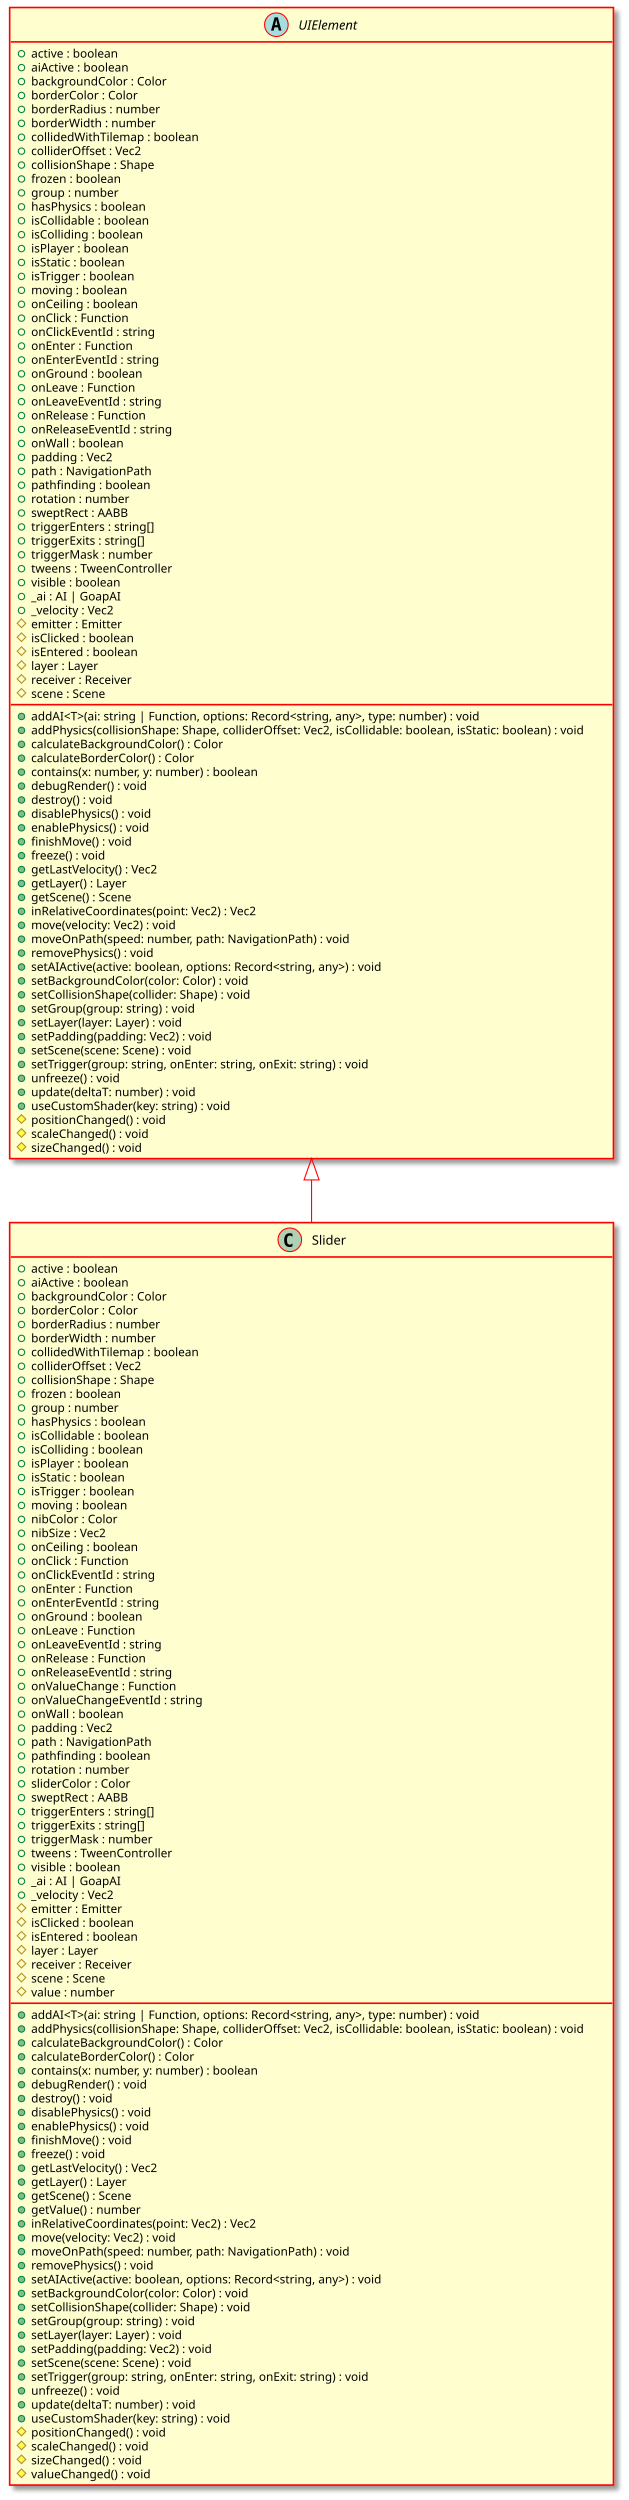
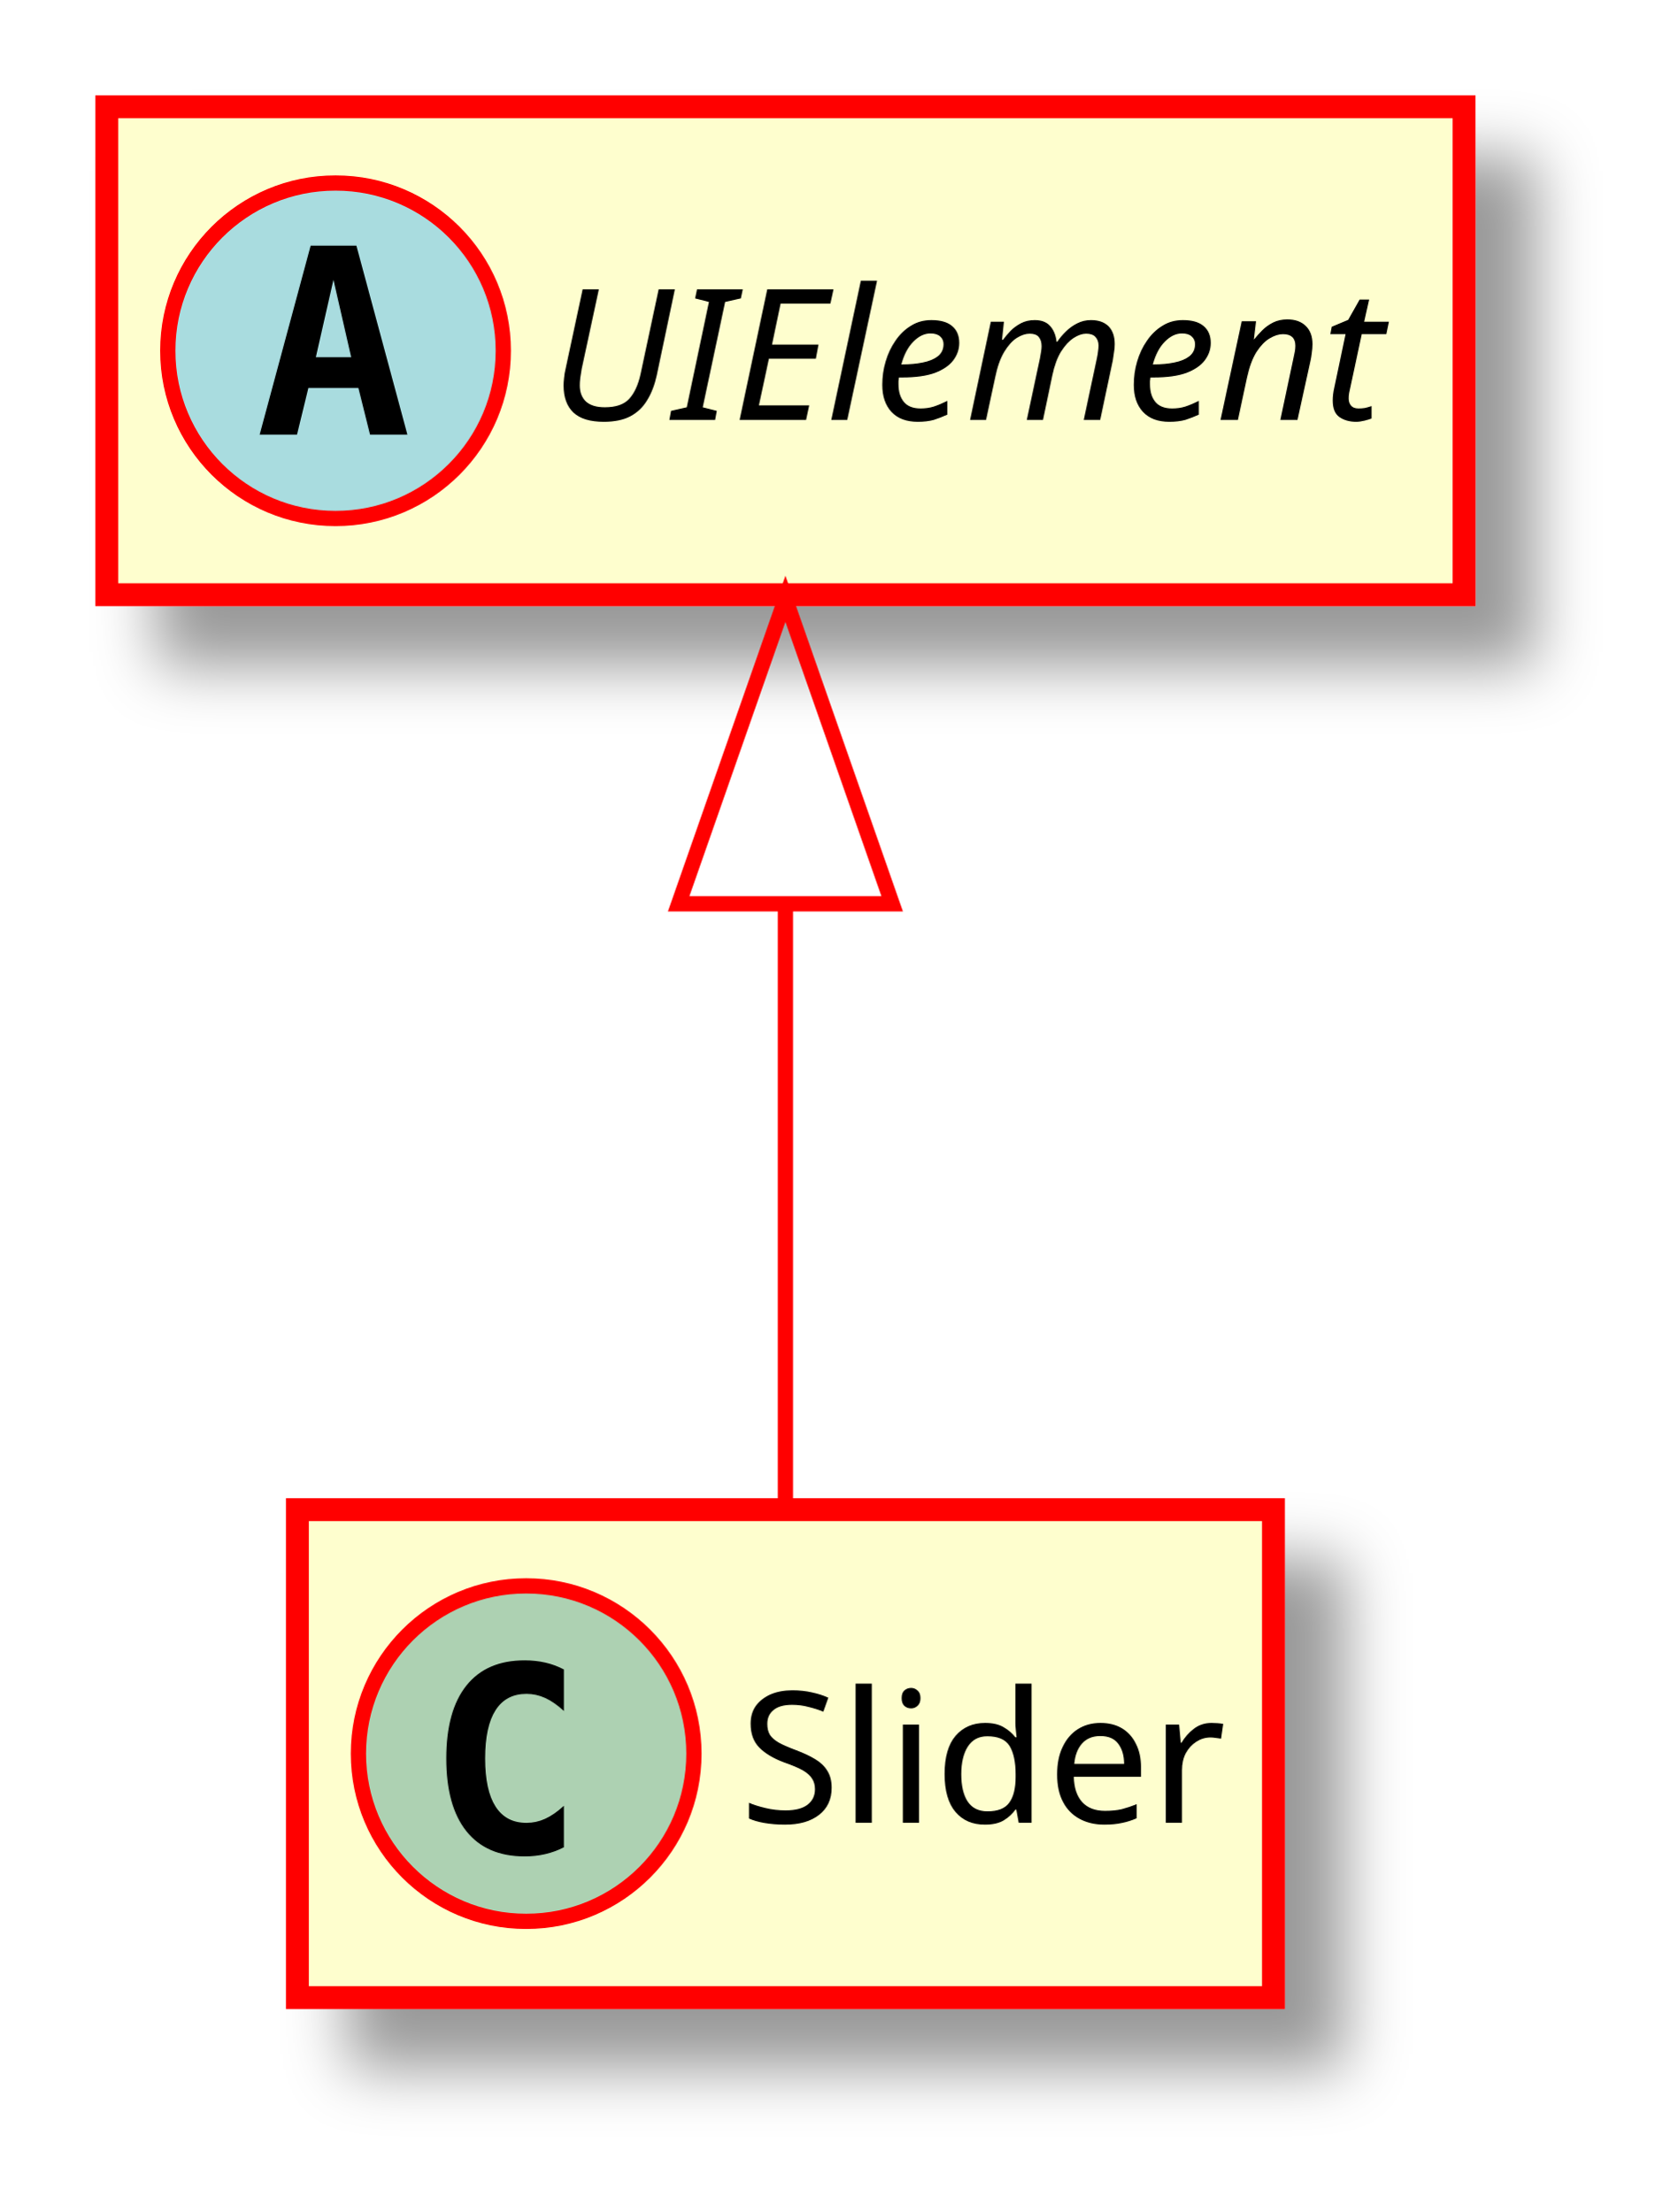
- <svg xmlns="http://www.w3.org/2000/svg" contentScriptType="application/ecmascript" contentStyleType="text/css" height="2327px" preserveAspectRatio="none" style="width:585px;height:2327px;background:#00000000;" version="1.1" viewBox="0 0 585 2327" width="585px" zoomAndPan="magnify">
+ <svg xmlns="http://www.w3.org/2000/svg" contentScriptType="application/ecmascript" contentStyleType="text/css" height="145px" preserveAspectRatio="none" style="width:110px;height:145px;background:#00000000;" version="1.1" viewBox="0 0 110 145" width="110px" zoomAndPan="magnify">
  <defs>
-     <filter height="300%" id="f1vwjen15w10j8" width="300%" x="-1" y="-1">
+     <filter height="300%" id="fuvi45j1xxewb" width="300%" x="-1" y="-1">
      <feGaussianBlur result="blurOut" stdDeviation="2.0" />
      <feColorMatrix in="blurOut" result="blurOut2" type="matrix" values="0 0 0 0 0 0 0 0 0 0 0 0 0 0 0 0 0 0 .4 0" />
      <feOffset dx="4.0" dy="4.0" in="blurOut2" result="blurOut3" />
      <feBlend in="SourceGraphic" in2="blurOut3" mode="normal" />
    </filter>
  </defs>
  <g>
-     <rect codeLine="6" fill="#FEFECE" filter="url(#f1vwjen15w10j8)" height="1175.092" id="Slider" style="stroke:#FF0000;stroke-width:1.5;" width="562" x="9" y="1138" />
-     <ellipse cx="269.75" cy="1154" fill="#ADD1B2" rx="11" ry="11" style="stroke:#FF0000;stroke-width:1.0;" />
-     <path d="M272.223,1160.143 Q271.642,1160.442 271.003,1160.591 Q270.364,1160.741 269.658,1160.741 Q267.151,1160.741 265.832,1159.089 Q264.512,1157.437 264.512,1154.316 Q264.512,1151.187 265.832,1149.535 Q267.151,1147.883 269.658,1147.883 Q270.364,1147.883 271.011,1148.032 Q271.659,1148.182 272.223,1148.48 L272.223,1151.203 Q271.592,1150.622 270.999,1150.352 Q270.405,1150.082 269.774,1150.082 Q268.43,1150.082 267.745,1151.149 Q267.06,1152.216 267.06,1154.316 Q267.06,1156.408 267.745,1157.474 Q268.43,1158.541 269.774,1158.541 Q270.405,1158.541 270.999,1158.271 Q271.592,1158.002 272.223,1157.42 Z " fill="#000000" />
-     <text fill="#000000" font-family="sans-serif" font-size="12" lengthAdjust="spacing" textLength="32" x="290.25" y="1158.535">Slider</text>
-     <line style="stroke:#FF0000;stroke-width:1.5;" x1="10" x2="570" y1="1170" y2="1170" />
-     <ellipse cx="20" cy="1181" rx="3" ry="3" style="stroke:#038048;stroke-width:1.0;fill:none;" />
-     <text fill="#000000" font-family="sans-serif" font-size="11" lengthAdjust="spacing" textLength="83" x="29" y="1184.635">active : boolean</text>
-     <ellipse cx="20" cy="1193.955" rx="3" ry="3" style="stroke:#038048;stroke-width:1.0;fill:none;" />
-     <text fill="#000000" font-family="sans-serif" font-size="11" lengthAdjust="spacing" textLength="94" x="29" y="1197.59">aiActive : boolean</text>
-     <ellipse cx="20" cy="1206.91" rx="3" ry="3" style="stroke:#038048;stroke-width:1.0;fill:none;" />
-     <text fill="#000000" font-family="sans-serif" font-size="11" lengthAdjust="spacing" textLength="134" x="29" y="1210.545">backgroundColor : Color</text>
-     <ellipse cx="20" cy="1219.865" rx="3" ry="3" style="stroke:#038048;stroke-width:1.0;fill:none;" />
-     <text fill="#000000" font-family="sans-serif" font-size="11" lengthAdjust="spacing" textLength="106" x="29" y="1223.5">borderColor : Color</text>
-     <ellipse cx="20" cy="1232.82" rx="3" ry="3" style="stroke:#038048;stroke-width:1.0;fill:none;" />
-     <text fill="#000000" font-family="sans-serif" font-size="11" lengthAdjust="spacing" textLength="124" x="29" y="1236.455">borderRadius : number</text>
-     <ellipse cx="20" cy="1245.775" rx="3" ry="3" style="stroke:#038048;stroke-width:1.0;fill:none;" />
-     <text fill="#000000" font-family="sans-serif" font-size="11" lengthAdjust="spacing" textLength="118" x="29" y="1249.41">borderWidth : number</text>
-     <ellipse cx="20" cy="1258.73" rx="3" ry="3" style="stroke:#038048;stroke-width:1.0;fill:none;" />
-     <text fill="#000000" font-family="sans-serif" font-size="11" lengthAdjust="spacing" textLength="159" x="29" y="1262.365">collidedWithTilemap : boolean</text>
-     <ellipse cx="20" cy="1271.686" rx="3" ry="3" style="stroke:#038048;stroke-width:1.0;fill:none;" />
-     <text fill="#000000" font-family="sans-serif" font-size="11" lengthAdjust="spacing" textLength="108" x="29" y="1275.32">colliderOffset : Vec2</text>
-     <ellipse cx="20" cy="1284.641" rx="3" ry="3" style="stroke:#038048;stroke-width:1.0;fill:none;" />
-     <text fill="#000000" font-family="sans-serif" font-size="11" lengthAdjust="spacing" textLength="118" x="29" y="1288.275">collisionShape : Shape</text>
-     <ellipse cx="20" cy="1297.596" rx="3" ry="3" style="stroke:#038048;stroke-width:1.0;fill:none;" />
-     <text fill="#000000" font-family="sans-serif" font-size="11" lengthAdjust="spacing" textLength="87" x="29" y="1301.23">frozen : boolean</text>
-     <ellipse cx="20" cy="1310.551" rx="3" ry="3" style="stroke:#038048;stroke-width:1.0;fill:none;" />
-     <text fill="#000000" font-family="sans-serif" font-size="11" lengthAdjust="spacing" textLength="84" x="29" y="1314.186">group : number</text>
-     <ellipse cx="20" cy="1323.506" rx="3" ry="3" style="stroke:#038048;stroke-width:1.0;fill:none;" />
-     <text fill="#000000" font-family="sans-serif" font-size="11" lengthAdjust="spacing" textLength="111" x="29" y="1327.141">hasPhysics : boolean</text>
-     <ellipse cx="20" cy="1336.461" rx="3" ry="3" style="stroke:#038048;stroke-width:1.0;fill:none;" />
-     <text fill="#000000" font-family="sans-serif" font-size="11" lengthAdjust="spacing" textLength="114" x="29" y="1340.096">isCollidable : boolean</text>
-     <ellipse cx="20" cy="1349.416" rx="3" ry="3" style="stroke:#038048;stroke-width:1.0;fill:none;" />
-     <text fill="#000000" font-family="sans-serif" font-size="11" lengthAdjust="spacing" textLength="109" x="29" y="1353.051">isColliding : boolean</text>
-     <ellipse cx="20" cy="1362.371" rx="3" ry="3" style="stroke:#038048;stroke-width:1.0;fill:none;" />
-     <text fill="#000000" font-family="sans-serif" font-size="11" lengthAdjust="spacing" textLength="93" x="29" y="1366.006">isPlayer : boolean</text>
-     <ellipse cx="20" cy="1375.326" rx="3" ry="3" style="stroke:#038048;stroke-width:1.0;fill:none;" />
-     <text fill="#000000" font-family="sans-serif" font-size="11" lengthAdjust="spacing" textLength="90" x="29" y="1378.961">isStatic : boolean</text>
-     <ellipse cx="20" cy="1388.281" rx="3" ry="3" style="stroke:#038048;stroke-width:1.0;fill:none;" />
-     <text fill="#000000" font-family="sans-serif" font-size="11" lengthAdjust="spacing" textLength="101" x="29" y="1391.916">isTrigger : boolean</text>
-     <ellipse cx="20" cy="1401.236" rx="3" ry="3" style="stroke:#038048;stroke-width:1.0;fill:none;" />
-     <text fill="#000000" font-family="sans-serif" font-size="11" lengthAdjust="spacing" textLength="92" x="29" y="1404.871">moving : boolean</text>
-     <ellipse cx="20" cy="1414.191" rx="3" ry="3" style="stroke:#038048;stroke-width:1.0;fill:none;" />
-     <text fill="#000000" font-family="sans-serif" font-size="11" lengthAdjust="spacing" textLength="86" x="29" y="1417.826">nibColor : Color</text>
-     <ellipse cx="20" cy="1427.147" rx="3" ry="3" style="stroke:#038048;stroke-width:1.0;fill:none;" />
-     <text fill="#000000" font-family="sans-serif" font-size="11" lengthAdjust="spacing" textLength="73" x="29" y="1430.781">nibSize : Vec2</text>
-     <ellipse cx="20" cy="1440.102" rx="3" ry="3" style="stroke:#038048;stroke-width:1.0;fill:none;" />
-     <text fill="#000000" font-family="sans-serif" font-size="11" lengthAdjust="spacing" textLength="103" x="29" y="1443.736">onCeiling : boolean</text>
-     <ellipse cx="20" cy="1453.057" rx="3" ry="3" style="stroke:#038048;stroke-width:1.0;fill:none;" />
-     <text fill="#000000" font-family="sans-serif" font-size="11" lengthAdjust="spacing" textLength="96" x="29" y="1456.691">onClick : Function</text>
-     <ellipse cx="20" cy="1466.012" rx="3" ry="3" style="stroke:#038048;stroke-width:1.0;fill:none;" />
-     <text fill="#000000" font-family="sans-serif" font-size="11" lengthAdjust="spacing" textLength="120" x="29" y="1469.647">onClickEventId : string</text>
-     <ellipse cx="20" cy="1478.967" rx="3" ry="3" style="stroke:#038048;stroke-width:1.0;fill:none;" />
-     <text fill="#000000" font-family="sans-serif" font-size="11" lengthAdjust="spacing" textLength="98" x="29" y="1482.602">onEnter : Function</text>
-     <ellipse cx="20" cy="1491.922" rx="3" ry="3" style="stroke:#038048;stroke-width:1.0;fill:none;" />
-     <text fill="#000000" font-family="sans-serif" font-size="11" lengthAdjust="spacing" textLength="122" x="29" y="1495.557">onEnterEventId : string</text>
-     <ellipse cx="20" cy="1504.877" rx="3" ry="3" style="stroke:#038048;stroke-width:1.0;fill:none;" />
-     <text fill="#000000" font-family="sans-serif" font-size="11" lengthAdjust="spacing" textLength="107" x="29" y="1508.512">onGround : boolean</text>
-     <ellipse cx="20" cy="1517.832" rx="3" ry="3" style="stroke:#038048;stroke-width:1.0;fill:none;" />
-     <text fill="#000000" font-family="sans-serif" font-size="11" lengthAdjust="spacing" textLength="100" x="29" y="1521.467">onLeave : Function</text>
-     <ellipse cx="20" cy="1530.787" rx="3" ry="3" style="stroke:#038048;stroke-width:1.0;fill:none;" />
-     <text fill="#000000" font-family="sans-serif" font-size="11" lengthAdjust="spacing" textLength="124" x="29" y="1534.422">onLeaveEventId : string</text>
-     <ellipse cx="20" cy="1543.742" rx="3" ry="3" style="stroke:#038048;stroke-width:1.0;fill:none;" />
-     <text fill="#000000" font-family="sans-serif" font-size="11" lengthAdjust="spacing" textLength="110" x="29" y="1547.377">onRelease : Function</text>
-     <ellipse cx="20" cy="1556.697" rx="3" ry="3" style="stroke:#038048;stroke-width:1.0;fill:none;" />
-     <text fill="#000000" font-family="sans-serif" font-size="11" lengthAdjust="spacing" textLength="134" x="29" y="1560.332">onReleaseEventId : string</text>
-     <ellipse cx="20" cy="1569.652" rx="3" ry="3" style="stroke:#038048;stroke-width:1.0;fill:none;" />
-     <text fill="#000000" font-family="sans-serif" font-size="11" lengthAdjust="spacing" textLength="140" x="29" y="1573.287">onValueChange : Function</text>
-     <ellipse cx="20" cy="1582.607" rx="3" ry="3" style="stroke:#038048;stroke-width:1.0;fill:none;" />
-     <text fill="#000000" font-family="sans-serif" font-size="11" lengthAdjust="spacing" textLength="164" x="29" y="1586.242">onValueChangeEventId : string</text>
-     <ellipse cx="20" cy="1595.562" rx="3" ry="3" style="stroke:#038048;stroke-width:1.0;fill:none;" />
-     <text fill="#000000" font-family="sans-serif" font-size="11" lengthAdjust="spacing" textLength="87" x="29" y="1599.197">onWall : boolean</text>
-     <ellipse cx="20" cy="1608.518" rx="3" ry="3" style="stroke:#038048;stroke-width:1.0;fill:none;" />
-     <text fill="#000000" font-family="sans-serif" font-size="11" lengthAdjust="spacing" textLength="79" x="29" y="1612.152">padding : Vec2</text>
-     <ellipse cx="20" cy="1621.473" rx="3" ry="3" style="stroke:#038048;stroke-width:1.0;fill:none;" />
-     <text fill="#000000" font-family="sans-serif" font-size="11" lengthAdjust="spacing" textLength="113" x="29" y="1625.107">path : NavigationPath</text>
-     <ellipse cx="20" cy="1634.428" rx="3" ry="3" style="stroke:#038048;stroke-width:1.0;fill:none;" />
-     <text fill="#000000" font-family="sans-serif" font-size="11" lengthAdjust="spacing" textLength="114" x="29" y="1638.062">pathfinding : boolean</text>
-     <ellipse cx="20" cy="1647.383" rx="3" ry="3" style="stroke:#038048;stroke-width:1.0;fill:none;" />
-     <text fill="#000000" font-family="sans-serif" font-size="11" lengthAdjust="spacing" textLength="94" x="29" y="1651.018">rotation : number</text>
-     <ellipse cx="20" cy="1660.338" rx="3" ry="3" style="stroke:#038048;stroke-width:1.0;fill:none;" />
-     <text fill="#000000" font-family="sans-serif" font-size="11" lengthAdjust="spacing" textLength="99" x="29" y="1663.973">sliderColor : Color</text>
-     <ellipse cx="20" cy="1673.293" rx="3" ry="3" style="stroke:#038048;stroke-width:1.0;fill:none;" />
-     <text fill="#000000" font-family="sans-serif" font-size="11" lengthAdjust="spacing" textLength="91" x="29" y="1676.928">sweptRect : AABB</text>
-     <ellipse cx="20" cy="1686.248" rx="3" ry="3" style="stroke:#038048;stroke-width:1.0;fill:none;" />
-     <text fill="#000000" font-family="sans-serif" font-size="11" lengthAdjust="spacing" textLength="120" x="29" y="1689.883">triggerEnters : string[]</text>
-     <ellipse cx="20" cy="1699.203" rx="3" ry="3" style="stroke:#038048;stroke-width:1.0;fill:none;" />
-     <text fill="#000000" font-family="sans-serif" font-size="11" lengthAdjust="spacing" textLength="112" x="29" y="1702.838">triggerExits : string[]</text>
-     <ellipse cx="20" cy="1712.158" rx="3" ry="3" style="stroke:#038048;stroke-width:1.0;fill:none;" />
-     <text fill="#000000" font-family="sans-serif" font-size="11" lengthAdjust="spacing" textLength="115" x="29" y="1715.793">triggerMask : number</text>
-     <ellipse cx="20" cy="1725.113" rx="3" ry="3" style="stroke:#038048;stroke-width:1.0;fill:none;" />
-     <text fill="#000000" font-family="sans-serif" font-size="11" lengthAdjust="spacing" textLength="135" x="29" y="1728.748">tweens : TweenController</text>
-     <ellipse cx="20" cy="1738.068" rx="3" ry="3" style="stroke:#038048;stroke-width:1.0;fill:none;" />
-     <text fill="#000000" font-family="sans-serif" font-size="11" lengthAdjust="spacing" textLength="86" x="29" y="1741.703">visible : boolean</text>
-     <ellipse cx="20" cy="1751.023" rx="3" ry="3" style="stroke:#038048;stroke-width:1.0;fill:none;" />
-     <text fill="#000000" font-family="sans-serif" font-size="11" lengthAdjust="spacing" textLength="84" x="29" y="1754.658">_ai : AI | GoapAI</text>
-     <ellipse cx="20" cy="1763.978" rx="3" ry="3" style="stroke:#038048;stroke-width:1.0;fill:none;" />
-     <text fill="#000000" font-family="sans-serif" font-size="11" lengthAdjust="spacing" textLength="82" x="29" y="1767.613">_velocity : Vec2</text>
-     <polygon fill="none" points="20,1771.934,24,1775.934,20,1779.934,16,1775.934" style="stroke:#B38D22;stroke-width:1.0;" />
-     <text fill="#000000" font-family="sans-serif" font-size="11" lengthAdjust="spacing" textLength="85" x="29" y="1780.568">emitter : Emitter</text>
-     <polygon fill="none" points="20,1784.889,24,1788.889,20,1792.889,16,1788.889" style="stroke:#B38D22;stroke-width:1.0;" />
-     <text fill="#000000" font-family="sans-serif" font-size="11" lengthAdjust="spacing" textLength="100" x="29" y="1793.523">isClicked : boolean</text>
-     <polygon fill="none" points="20,1797.844,24,1801.844,20,1805.844,16,1801.844" style="stroke:#B38D22;stroke-width:1.0;" />
-     <text fill="#000000" font-family="sans-serif" font-size="11" lengthAdjust="spacing" textLength="102" x="29" y="1806.478">isEntered : boolean</text>
-     <polygon fill="none" points="20,1810.799,24,1814.799,20,1818.799,16,1814.799" style="stroke:#B38D22;stroke-width:1.0;" />
-     <text fill="#000000" font-family="sans-serif" font-size="11" lengthAdjust="spacing" textLength="64" x="29" y="1819.434">layer : Layer</text>
-     <polygon fill="none" points="20,1823.754,24,1827.754,20,1831.754,16,1827.754" style="stroke:#B38D22;stroke-width:1.0;" />
-     <text fill="#000000" font-family="sans-serif" font-size="11" lengthAdjust="spacing" textLength="97" x="29" y="1832.389">receiver : Receiver</text>
-     <polygon fill="none" points="20,1836.709,24,1840.709,20,1844.709,16,1840.709" style="stroke:#B38D22;stroke-width:1.0;" />
-     <text fill="#000000" font-family="sans-serif" font-size="11" lengthAdjust="spacing" textLength="71" x="29" y="1845.344">scene : Scene</text>
-     <polygon fill="none" points="20,1849.664,24,1853.664,20,1857.664,16,1853.664" style="stroke:#B38D22;stroke-width:1.0;" />
-     <text fill="#000000" font-family="sans-serif" font-size="11" lengthAdjust="spacing" textLength="79" x="29" y="1858.299">value : number</text>
-     <line style="stroke:#FF0000;stroke-width:1.5;" x1="10" x2="570" y1="1864.619" y2="1864.619" />
-     <ellipse cx="20" cy="1875.619" fill="#84BE84" rx="3" ry="3" style="stroke:#038048;stroke-width:1.0;" />
-     <text fill="#000000" font-family="sans-serif" font-size="11" lengthAdjust="spacing" textLength="443" x="29" y="1879.254">addAI&lt;T&gt;(ai: string | Function, options: Record&lt;string, any&gt;, type: number) : void</text>
-     <ellipse cx="20" cy="1888.574" fill="#84BE84" rx="3" ry="3" style="stroke:#038048;stroke-width:1.0;" />
-     <text fill="#000000" font-family="sans-serif" font-size="11" lengthAdjust="spacing" textLength="536" x="29" y="1892.209">addPhysics(collisionShape: Shape, colliderOffset: Vec2, isCollidable: boolean, isStatic: boolean) : void</text>
-     <ellipse cx="20" cy="1901.529" fill="#84BE84" rx="3" ry="3" style="stroke:#038048;stroke-width:1.0;" />
-     <text fill="#000000" font-family="sans-serif" font-size="11" lengthAdjust="spacing" textLength="188" x="29" y="1905.164">calculateBackgroundColor() : Color</text>
-     <ellipse cx="20" cy="1914.484" fill="#84BE84" rx="3" ry="3" style="stroke:#038048;stroke-width:1.0;" />
-     <text fill="#000000" font-family="sans-serif" font-size="11" lengthAdjust="spacing" textLength="160" x="29" y="1918.119">calculateBorderColor() : Color</text>
-     <ellipse cx="20" cy="1927.439" fill="#84BE84" rx="3" ry="3" style="stroke:#038048;stroke-width:1.0;" />
-     <text fill="#000000" font-family="sans-serif" font-size="11" lengthAdjust="spacing" textLength="221" x="29" y="1931.074">contains(x: number, y: number) : boolean</text>
-     <ellipse cx="20" cy="1940.395" fill="#84BE84" rx="3" ry="3" style="stroke:#038048;stroke-width:1.0;" />
-     <text fill="#000000" font-family="sans-serif" font-size="11" lengthAdjust="spacing" textLength="112" x="29" y="1944.029">debugRender() : void</text>
-     <ellipse cx="20" cy="1953.35" fill="#84BE84" rx="3" ry="3" style="stroke:#038048;stroke-width:1.0;" />
-     <text fill="#000000" font-family="sans-serif" font-size="11" lengthAdjust="spacing" textLength="81" x="29" y="1956.984">destroy() : void</text>
-     <ellipse cx="20" cy="1966.305" fill="#84BE84" rx="3" ry="3" style="stroke:#038048;stroke-width:1.0;" />
-     <text fill="#000000" font-family="sans-serif" font-size="11" lengthAdjust="spacing" textLength="118" x="29" y="1969.939">disablePhysics() : void</text>
-     <ellipse cx="20" cy="1979.26" fill="#84BE84" rx="3" ry="3" style="stroke:#038048;stroke-width:1.0;" />
-     <text fill="#000000" font-family="sans-serif" font-size="11" lengthAdjust="spacing" textLength="115" x="29" y="1982.895">enablePhysics() : void</text>
-     <ellipse cx="20" cy="1992.215" fill="#84BE84" rx="3" ry="3" style="stroke:#038048;stroke-width:1.0;" />
-     <text fill="#000000" font-family="sans-serif" font-size="11" lengthAdjust="spacing" textLength="98" x="29" y="1995.85">finishMove() : void</text>
-     <ellipse cx="20" cy="2005.17" fill="#84BE84" rx="3" ry="3" style="stroke:#038048;stroke-width:1.0;" />
-     <text fill="#000000" font-family="sans-serif" font-size="11" lengthAdjust="spacing" textLength="73" x="29" y="2008.805">freeze() : void</text>
-     <ellipse cx="20" cy="2018.125" fill="#84BE84" rx="3" ry="3" style="stroke:#038048;stroke-width:1.0;" />
-     <text fill="#000000" font-family="sans-serif" font-size="11" lengthAdjust="spacing" textLength="124" x="29" y="2021.76">getLastVelocity() : Vec2</text>
-     <ellipse cx="20" cy="2031.08" fill="#84BE84" rx="3" ry="3" style="stroke:#038048;stroke-width:1.0;" />
-     <text fill="#000000" font-family="sans-serif" font-size="11" lengthAdjust="spacing" textLength="92" x="29" y="2034.715">getLayer() : Layer</text>
-     <ellipse cx="20" cy="2044.035" fill="#84BE84" rx="3" ry="3" style="stroke:#038048;stroke-width:1.0;" />
-     <text fill="#000000" font-family="sans-serif" font-size="11" lengthAdjust="spacing" textLength="96" x="29" y="2047.67">getScene() : Scene</text>
-     <ellipse cx="20" cy="2056.99" fill="#84BE84" rx="3" ry="3" style="stroke:#038048;stroke-width:1.0;" />
-     <text fill="#000000" font-family="sans-serif" font-size="11" lengthAdjust="spacing" textLength="105" x="29" y="2060.625">getValue() : number</text>
-     <ellipse cx="20" cy="2069.945" fill="#84BE84" rx="3" ry="3" style="stroke:#038048;stroke-width:1.0;" />
-     <text fill="#000000" font-family="sans-serif" font-size="11" lengthAdjust="spacing" textLength="220" x="29" y="2073.58">inRelativeCoordinates(point: Vec2) : Vec2</text>
-     <ellipse cx="20" cy="2082.9" fill="#84BE84" rx="3" ry="3" style="stroke:#038048;stroke-width:1.0;" />
-     <text fill="#000000" font-family="sans-serif" font-size="11" lengthAdjust="spacing" textLength="142" x="29" y="2086.535">move(velocity: Vec2) : void</text>
-     <ellipse cx="20" cy="2095.856" fill="#84BE84" rx="3" ry="3" style="stroke:#038048;stroke-width:1.0;" />
-     <text fill="#000000" font-family="sans-serif" font-size="11" lengthAdjust="spacing" textLength="304" x="29" y="2099.49">moveOnPath(speed: number, path: NavigationPath) : void</text>
-     <ellipse cx="20" cy="2108.811" fill="#84BE84" rx="3" ry="3" style="stroke:#038048;stroke-width:1.0;" />
-     <text fill="#000000" font-family="sans-serif" font-size="11" lengthAdjust="spacing" textLength="120" x="29" y="2112.445">removePhysics() : void</text>
-     <ellipse cx="20" cy="2121.766" fill="#84BE84" rx="3" ry="3" style="stroke:#038048;stroke-width:1.0;" />
-     <text fill="#000000" font-family="sans-serif" font-size="11" lengthAdjust="spacing" textLength="346" x="29" y="2125.4">setAIActive(active: boolean, options: Record&lt;string, any&gt;) : void</text>
-     <ellipse cx="20" cy="2134.721" fill="#84BE84" rx="3" ry="3" style="stroke:#038048;stroke-width:1.0;" />
-     <text fill="#000000" font-family="sans-serif" font-size="11" lengthAdjust="spacing" textLength="214" x="29" y="2138.356">setBackgroundColor(color: Color) : void</text>
-     <ellipse cx="20" cy="2147.676" fill="#84BE84" rx="3" ry="3" style="stroke:#038048;stroke-width:1.0;" />
-     <text fill="#000000" font-family="sans-serif" font-size="11" lengthAdjust="spacing" textLength="213" x="29" y="2151.311">setCollisionShape(collider: Shape) : void</text>
-     <ellipse cx="20" cy="2160.631" fill="#84BE84" rx="3" ry="3" style="stroke:#038048;stroke-width:1.0;" />
-     <text fill="#000000" font-family="sans-serif" font-size="11" lengthAdjust="spacing" textLength="161" x="29" y="2164.266">setGroup(group: string) : void</text>
-     <ellipse cx="20" cy="2173.586" fill="#84BE84" rx="3" ry="3" style="stroke:#038048;stroke-width:1.0;" />
-     <text fill="#000000" font-family="sans-serif" font-size="11" lengthAdjust="spacing" textLength="146" x="29" y="2177.221">setLayer(layer: Layer) : void</text>
-     <ellipse cx="20" cy="2186.541" fill="#84BE84" rx="3" ry="3" style="stroke:#038048;stroke-width:1.0;" />
-     <text fill="#000000" font-family="sans-serif" font-size="11" lengthAdjust="spacing" textLength="175" x="29" y="2190.176">setPadding(padding: Vec2) : void</text>
-     <ellipse cx="20" cy="2199.496" fill="#84BE84" rx="3" ry="3" style="stroke:#038048;stroke-width:1.0;" />
-     <text fill="#000000" font-family="sans-serif" font-size="11" lengthAdjust="spacing" textLength="155" x="29" y="2203.131">setScene(scene: Scene) : void</text>
-     <ellipse cx="20" cy="2212.451" fill="#84BE84" rx="3" ry="3" style="stroke:#038048;stroke-width:1.0;" />
-     <text fill="#000000" font-family="sans-serif" font-size="11" lengthAdjust="spacing" textLength="331" x="29" y="2216.086">setTrigger(group: string, onEnter: string, onExit: string) : void</text>
-     <ellipse cx="20" cy="2225.406" fill="#84BE84" rx="3" ry="3" style="stroke:#038048;stroke-width:1.0;" />
-     <text fill="#000000" font-family="sans-serif" font-size="11" lengthAdjust="spacing" textLength="87" x="29" y="2229.041">unfreeze() : void</text>
-     <ellipse cx="20" cy="2238.361" fill="#84BE84" rx="3" ry="3" style="stroke:#038048;stroke-width:1.0;" />
-     <text fill="#000000" font-family="sans-serif" font-size="11" lengthAdjust="spacing" textLength="158" x="29" y="2241.996">update(deltaT: number) : void</text>
-     <ellipse cx="20" cy="2251.316" fill="#84BE84" rx="3" ry="3" style="stroke:#038048;stroke-width:1.0;" />
-     <text fill="#000000" font-family="sans-serif" font-size="11" lengthAdjust="spacing" textLength="194" x="29" y="2254.951">useCustomShader(key: string) : void</text>
-     <polygon fill="#FFFF44" points="20,2259.271,24,2263.271,20,2267.271,16,2263.271" style="stroke:#B38D22;stroke-width:1.0;" />
-     <text fill="#000000" font-family="sans-serif" font-size="11" lengthAdjust="spacing" textLength="132" x="29" y="2267.906">positionChanged() : void</text>
-     <polygon fill="#FFFF44" points="20,2272.227,24,2276.227,20,2280.227,16,2276.227" style="stroke:#B38D22;stroke-width:1.0;" />
-     <text fill="#000000" font-family="sans-serif" font-size="11" lengthAdjust="spacing" textLength="115" x="29" y="2280.861">scaleChanged() : void</text>
-     <polygon fill="#FFFF44" points="20,2285.182,24,2289.182,20,2293.182,16,2289.182" style="stroke:#B38D22;stroke-width:1.0;" />
-     <text fill="#000000" font-family="sans-serif" font-size="11" lengthAdjust="spacing" textLength="109" x="29" y="2293.816">sizeChanged() : void</text>
-     <polygon fill="#FFFF44" points="20,2298.137,24,2302.137,20,2306.137,16,2302.137" style="stroke:#B38D22;stroke-width:1.0;" />
-     <text fill="#000000" font-family="sans-serif" font-size="11" lengthAdjust="spacing" textLength="116" x="29" y="2306.771">valueChanged() : void</text>
-     <rect codeLine="95" fill="#FEFECE" filter="url(#f1vwjen15w10j8)" height="1071.451" id="UIElement" style="stroke:#FF0000;stroke-width:1.5;" width="562" x="9" y="7" />
-     <ellipse cx="257.25" cy="23" fill="#A9DCDF" rx="11" ry="11" style="stroke:#FF0000;stroke-width:1.0;" />
-     <path d="M257.113,18.348 L255.959,23.42 L258.275,23.42 Z M255.619,16.107 L258.616,16.107 L261.961,28.5 L259.512,28.5 L258.748,25.437 L255.47,25.437 L254.723,28.5 L252.274,28.5 Z " fill="#000000" />
-     <text fill="#000000" font-family="sans-serif" font-size="12" font-style="italic" lengthAdjust="spacing" textLength="57" x="277.75" y="27.535">UIElement</text>
-     <line style="stroke:#FF0000;stroke-width:1.5;" x1="10" x2="570" y1="39" y2="39" />
-     <ellipse cx="20" cy="50" rx="3" ry="3" style="stroke:#038048;stroke-width:1.0;fill:none;" />
-     <text fill="#000000" font-family="sans-serif" font-size="11" lengthAdjust="spacing" textLength="83" x="29" y="53.635">active : boolean</text>
-     <ellipse cx="20" cy="62.955" rx="3" ry="3" style="stroke:#038048;stroke-width:1.0;fill:none;" />
-     <text fill="#000000" font-family="sans-serif" font-size="11" lengthAdjust="spacing" textLength="94" x="29" y="66.59">aiActive : boolean</text>
-     <ellipse cx="20" cy="75.91" rx="3" ry="3" style="stroke:#038048;stroke-width:1.0;fill:none;" />
-     <text fill="#000000" font-family="sans-serif" font-size="11" lengthAdjust="spacing" textLength="134" x="29" y="79.545">backgroundColor : Color</text>
-     <ellipse cx="20" cy="88.865" rx="3" ry="3" style="stroke:#038048;stroke-width:1.0;fill:none;" />
-     <text fill="#000000" font-family="sans-serif" font-size="11" lengthAdjust="spacing" textLength="106" x="29" y="92.5">borderColor : Color</text>
-     <ellipse cx="20" cy="101.82" rx="3" ry="3" style="stroke:#038048;stroke-width:1.0;fill:none;" />
-     <text fill="#000000" font-family="sans-serif" font-size="11" lengthAdjust="spacing" textLength="124" x="29" y="105.455">borderRadius : number</text>
-     <ellipse cx="20" cy="114.775" rx="3" ry="3" style="stroke:#038048;stroke-width:1.0;fill:none;" />
-     <text fill="#000000" font-family="sans-serif" font-size="11" lengthAdjust="spacing" textLength="118" x="29" y="118.41">borderWidth : number</text>
-     <ellipse cx="20" cy="127.731" rx="3" ry="3" style="stroke:#038048;stroke-width:1.0;fill:none;" />
-     <text fill="#000000" font-family="sans-serif" font-size="11" lengthAdjust="spacing" textLength="159" x="29" y="131.365">collidedWithTilemap : boolean</text>
-     <ellipse cx="20" cy="140.685" rx="3" ry="3" style="stroke:#038048;stroke-width:1.0;fill:none;" />
-     <text fill="#000000" font-family="sans-serif" font-size="11" lengthAdjust="spacing" textLength="108" x="29" y="144.32">colliderOffset : Vec2</text>
-     <ellipse cx="20" cy="153.641" rx="3" ry="3" style="stroke:#038048;stroke-width:1.0;fill:none;" />
-     <text fill="#000000" font-family="sans-serif" font-size="11" lengthAdjust="spacing" textLength="118" x="29" y="157.275">collisionShape : Shape</text>
-     <ellipse cx="20" cy="166.596" rx="3" ry="3" style="stroke:#038048;stroke-width:1.0;fill:none;" />
-     <text fill="#000000" font-family="sans-serif" font-size="11" lengthAdjust="spacing" textLength="87" x="29" y="170.231">frozen : boolean</text>
-     <ellipse cx="20" cy="179.551" rx="3" ry="3" style="stroke:#038048;stroke-width:1.0;fill:none;" />
-     <text fill="#000000" font-family="sans-serif" font-size="11" lengthAdjust="spacing" textLength="84" x="29" y="183.185">group : number</text>
-     <ellipse cx="20" cy="192.506" rx="3" ry="3" style="stroke:#038048;stroke-width:1.0;fill:none;" />
-     <text fill="#000000" font-family="sans-serif" font-size="11" lengthAdjust="spacing" textLength="111" x="29" y="196.141">hasPhysics : boolean</text>
-     <ellipse cx="20" cy="205.461" rx="3" ry="3" style="stroke:#038048;stroke-width:1.0;fill:none;" />
-     <text fill="#000000" font-family="sans-serif" font-size="11" lengthAdjust="spacing" textLength="114" x="29" y="209.096">isCollidable : boolean</text>
-     <ellipse cx="20" cy="218.416" rx="3" ry="3" style="stroke:#038048;stroke-width:1.0;fill:none;" />
-     <text fill="#000000" font-family="sans-serif" font-size="11" lengthAdjust="spacing" textLength="109" x="29" y="222.051">isColliding : boolean</text>
-     <ellipse cx="20" cy="231.371" rx="3" ry="3" style="stroke:#038048;stroke-width:1.0;fill:none;" />
-     <text fill="#000000" font-family="sans-serif" font-size="11" lengthAdjust="spacing" textLength="93" x="29" y="235.006">isPlayer : boolean</text>
-     <ellipse cx="20" cy="244.326" rx="3" ry="3" style="stroke:#038048;stroke-width:1.0;fill:none;" />
-     <text fill="#000000" font-family="sans-serif" font-size="11" lengthAdjust="spacing" textLength="90" x="29" y="247.961">isStatic : boolean</text>
-     <ellipse cx="20" cy="257.281" rx="3" ry="3" style="stroke:#038048;stroke-width:1.0;fill:none;" />
-     <text fill="#000000" font-family="sans-serif" font-size="11" lengthAdjust="spacing" textLength="101" x="29" y="260.916">isTrigger : boolean</text>
-     <ellipse cx="20" cy="270.236" rx="3" ry="3" style="stroke:#038048;stroke-width:1.0;fill:none;" />
-     <text fill="#000000" font-family="sans-serif" font-size="11" lengthAdjust="spacing" textLength="92" x="29" y="273.871">moving : boolean</text>
-     <ellipse cx="20" cy="283.191" rx="3" ry="3" style="stroke:#038048;stroke-width:1.0;fill:none;" />
-     <text fill="#000000" font-family="sans-serif" font-size="11" lengthAdjust="spacing" textLength="103" x="29" y="286.826">onCeiling : boolean</text>
-     <ellipse cx="20" cy="296.147" rx="3" ry="3" style="stroke:#038048;stroke-width:1.0;fill:none;" />
-     <text fill="#000000" font-family="sans-serif" font-size="11" lengthAdjust="spacing" textLength="96" x="29" y="299.781">onClick : Function</text>
-     <ellipse cx="20" cy="309.102" rx="3" ry="3" style="stroke:#038048;stroke-width:1.0;fill:none;" />
-     <text fill="#000000" font-family="sans-serif" font-size="11" lengthAdjust="spacing" textLength="120" x="29" y="312.736">onClickEventId : string</text>
-     <ellipse cx="20" cy="322.057" rx="3" ry="3" style="stroke:#038048;stroke-width:1.0;fill:none;" />
-     <text fill="#000000" font-family="sans-serif" font-size="11" lengthAdjust="spacing" textLength="98" x="29" y="325.691">onEnter : Function</text>
-     <ellipse cx="20" cy="335.012" rx="3" ry="3" style="stroke:#038048;stroke-width:1.0;fill:none;" />
-     <text fill="#000000" font-family="sans-serif" font-size="11" lengthAdjust="spacing" textLength="122" x="29" y="338.647">onEnterEventId : string</text>
-     <ellipse cx="20" cy="347.967" rx="3" ry="3" style="stroke:#038048;stroke-width:1.0;fill:none;" />
-     <text fill="#000000" font-family="sans-serif" font-size="11" lengthAdjust="spacing" textLength="107" x="29" y="351.602">onGround : boolean</text>
-     <ellipse cx="20" cy="360.922" rx="3" ry="3" style="stroke:#038048;stroke-width:1.0;fill:none;" />
-     <text fill="#000000" font-family="sans-serif" font-size="11" lengthAdjust="spacing" textLength="100" x="29" y="364.557">onLeave : Function</text>
-     <ellipse cx="20" cy="373.877" rx="3" ry="3" style="stroke:#038048;stroke-width:1.0;fill:none;" />
-     <text fill="#000000" font-family="sans-serif" font-size="11" lengthAdjust="spacing" textLength="124" x="29" y="377.512">onLeaveEventId : string</text>
-     <ellipse cx="20" cy="386.832" rx="3" ry="3" style="stroke:#038048;stroke-width:1.0;fill:none;" />
-     <text fill="#000000" font-family="sans-serif" font-size="11" lengthAdjust="spacing" textLength="110" x="29" y="390.467">onRelease : Function</text>
-     <ellipse cx="20" cy="399.787" rx="3" ry="3" style="stroke:#038048;stroke-width:1.0;fill:none;" />
-     <text fill="#000000" font-family="sans-serif" font-size="11" lengthAdjust="spacing" textLength="134" x="29" y="403.422">onReleaseEventId : string</text>
-     <ellipse cx="20" cy="412.742" rx="3" ry="3" style="stroke:#038048;stroke-width:1.0;fill:none;" />
-     <text fill="#000000" font-family="sans-serif" font-size="11" lengthAdjust="spacing" textLength="87" x="29" y="416.377">onWall : boolean</text>
-     <ellipse cx="20" cy="425.697" rx="3" ry="3" style="stroke:#038048;stroke-width:1.0;fill:none;" />
-     <text fill="#000000" font-family="sans-serif" font-size="11" lengthAdjust="spacing" textLength="79" x="29" y="429.332">padding : Vec2</text>
-     <ellipse cx="20" cy="438.652" rx="3" ry="3" style="stroke:#038048;stroke-width:1.0;fill:none;" />
-     <text fill="#000000" font-family="sans-serif" font-size="11" lengthAdjust="spacing" textLength="113" x="29" y="442.287">path : NavigationPath</text>
-     <ellipse cx="20" cy="451.607" rx="3" ry="3" style="stroke:#038048;stroke-width:1.0;fill:none;" />
-     <text fill="#000000" font-family="sans-serif" font-size="11" lengthAdjust="spacing" textLength="114" x="29" y="455.242">pathfinding : boolean</text>
-     <ellipse cx="20" cy="464.562" rx="3" ry="3" style="stroke:#038048;stroke-width:1.0;fill:none;" />
-     <text fill="#000000" font-family="sans-serif" font-size="11" lengthAdjust="spacing" textLength="94" x="29" y="468.197">rotation : number</text>
-     <ellipse cx="20" cy="477.518" rx="3" ry="3" style="stroke:#038048;stroke-width:1.0;fill:none;" />
-     <text fill="#000000" font-family="sans-serif" font-size="11" lengthAdjust="spacing" textLength="91" x="29" y="481.152">sweptRect : AABB</text>
-     <ellipse cx="20" cy="490.473" rx="3" ry="3" style="stroke:#038048;stroke-width:1.0;fill:none;" />
-     <text fill="#000000" font-family="sans-serif" font-size="11" lengthAdjust="spacing" textLength="120" x="29" y="494.107">triggerEnters : string[]</text>
-     <ellipse cx="20" cy="503.428" rx="3" ry="3" style="stroke:#038048;stroke-width:1.0;fill:none;" />
-     <text fill="#000000" font-family="sans-serif" font-size="11" lengthAdjust="spacing" textLength="112" x="29" y="507.062">triggerExits : string[]</text>
-     <ellipse cx="20" cy="516.383" rx="3" ry="3" style="stroke:#038048;stroke-width:1.0;fill:none;" />
-     <text fill="#000000" font-family="sans-serif" font-size="11" lengthAdjust="spacing" textLength="115" x="29" y="520.018">triggerMask : number</text>
-     <ellipse cx="20" cy="529.338" rx="3" ry="3" style="stroke:#038048;stroke-width:1.0;fill:none;" />
-     <text fill="#000000" font-family="sans-serif" font-size="11" lengthAdjust="spacing" textLength="135" x="29" y="532.973">tweens : TweenController</text>
-     <ellipse cx="20" cy="542.293" rx="3" ry="3" style="stroke:#038048;stroke-width:1.0;fill:none;" />
-     <text fill="#000000" font-family="sans-serif" font-size="11" lengthAdjust="spacing" textLength="86" x="29" y="545.928">visible : boolean</text>
-     <ellipse cx="20" cy="555.248" rx="3" ry="3" style="stroke:#038048;stroke-width:1.0;fill:none;" />
-     <text fill="#000000" font-family="sans-serif" font-size="11" lengthAdjust="spacing" textLength="84" x="29" y="558.883">_ai : AI | GoapAI</text>
-     <ellipse cx="20" cy="568.203" rx="3" ry="3" style="stroke:#038048;stroke-width:1.0;fill:none;" />
-     <text fill="#000000" font-family="sans-serif" font-size="11" lengthAdjust="spacing" textLength="82" x="29" y="571.838">_velocity : Vec2</text>
-     <polygon fill="none" points="20,576.158,24,580.158,20,584.158,16,580.158" style="stroke:#B38D22;stroke-width:1.0;" />
-     <text fill="#000000" font-family="sans-serif" font-size="11" lengthAdjust="spacing" textLength="85" x="29" y="584.793">emitter : Emitter</text>
-     <polygon fill="none" points="20,589.113,24,593.113,20,597.113,16,593.113" style="stroke:#B38D22;stroke-width:1.0;" />
-     <text fill="#000000" font-family="sans-serif" font-size="11" lengthAdjust="spacing" textLength="100" x="29" y="597.748">isClicked : boolean</text>
-     <polygon fill="none" points="20,602.068,24,606.068,20,610.068,16,606.068" style="stroke:#B38D22;stroke-width:1.0;" />
-     <text fill="#000000" font-family="sans-serif" font-size="11" lengthAdjust="spacing" textLength="102" x="29" y="610.703">isEntered : boolean</text>
-     <polygon fill="none" points="20,615.023,24,619.023,20,623.023,16,619.023" style="stroke:#B38D22;stroke-width:1.0;" />
-     <text fill="#000000" font-family="sans-serif" font-size="11" lengthAdjust="spacing" textLength="64" x="29" y="623.658">layer : Layer</text>
-     <polygon fill="none" points="20,627.979,24,631.979,20,635.979,16,631.979" style="stroke:#B38D22;stroke-width:1.0;" />
-     <text fill="#000000" font-family="sans-serif" font-size="11" lengthAdjust="spacing" textLength="97" x="29" y="636.613">receiver : Receiver</text>
-     <polygon fill="none" points="20,640.934,24,644.934,20,648.934,16,644.934" style="stroke:#B38D22;stroke-width:1.0;" />
-     <text fill="#000000" font-family="sans-serif" font-size="11" lengthAdjust="spacing" textLength="71" x="29" y="649.568">scene : Scene</text>
-     <line style="stroke:#FF0000;stroke-width:1.5;" x1="10" x2="570" y1="655.889" y2="655.889" />
-     <ellipse cx="20" cy="666.889" fill="#84BE84" rx="3" ry="3" style="stroke:#038048;stroke-width:1.0;" />
-     <text fill="#000000" font-family="sans-serif" font-size="11" lengthAdjust="spacing" textLength="443" x="29" y="670.523">addAI&lt;T&gt;(ai: string | Function, options: Record&lt;string, any&gt;, type: number) : void</text>
-     <ellipse cx="20" cy="679.844" fill="#84BE84" rx="3" ry="3" style="stroke:#038048;stroke-width:1.0;" />
-     <text fill="#000000" font-family="sans-serif" font-size="11" lengthAdjust="spacing" textLength="536" x="29" y="683.479">addPhysics(collisionShape: Shape, colliderOffset: Vec2, isCollidable: boolean, isStatic: boolean) : void</text>
-     <ellipse cx="20" cy="692.799" fill="#84BE84" rx="3" ry="3" style="stroke:#038048;stroke-width:1.0;" />
-     <text fill="#000000" font-family="sans-serif" font-size="11" lengthAdjust="spacing" textLength="188" x="29" y="696.434">calculateBackgroundColor() : Color</text>
-     <ellipse cx="20" cy="705.754" fill="#84BE84" rx="3" ry="3" style="stroke:#038048;stroke-width:1.0;" />
-     <text fill="#000000" font-family="sans-serif" font-size="11" lengthAdjust="spacing" textLength="160" x="29" y="709.389">calculateBorderColor() : Color</text>
-     <ellipse cx="20" cy="718.709" fill="#84BE84" rx="3" ry="3" style="stroke:#038048;stroke-width:1.0;" />
-     <text fill="#000000" font-family="sans-serif" font-size="11" lengthAdjust="spacing" textLength="221" x="29" y="722.344">contains(x: number, y: number) : boolean</text>
-     <ellipse cx="20" cy="731.664" fill="#84BE84" rx="3" ry="3" style="stroke:#038048;stroke-width:1.0;" />
-     <text fill="#000000" font-family="sans-serif" font-size="11" lengthAdjust="spacing" textLength="112" x="29" y="735.299">debugRender() : void</text>
-     <ellipse cx="20" cy="744.619" fill="#84BE84" rx="3" ry="3" style="stroke:#038048;stroke-width:1.0;" />
-     <text fill="#000000" font-family="sans-serif" font-size="11" lengthAdjust="spacing" textLength="81" x="29" y="748.254">destroy() : void</text>
-     <ellipse cx="20" cy="757.574" fill="#84BE84" rx="3" ry="3" style="stroke:#038048;stroke-width:1.0;" />
-     <text fill="#000000" font-family="sans-serif" font-size="11" lengthAdjust="spacing" textLength="118" x="29" y="761.209">disablePhysics() : void</text>
-     <ellipse cx="20" cy="770.529" fill="#84BE84" rx="3" ry="3" style="stroke:#038048;stroke-width:1.0;" />
-     <text fill="#000000" font-family="sans-serif" font-size="11" lengthAdjust="spacing" textLength="115" x="29" y="774.164">enablePhysics() : void</text>
-     <ellipse cx="20" cy="783.484" fill="#84BE84" rx="3" ry="3" style="stroke:#038048;stroke-width:1.0;" />
-     <text fill="#000000" font-family="sans-serif" font-size="11" lengthAdjust="spacing" textLength="98" x="29" y="787.119">finishMove() : void</text>
-     <ellipse cx="20" cy="796.439" fill="#84BE84" rx="3" ry="3" style="stroke:#038048;stroke-width:1.0;" />
-     <text fill="#000000" font-family="sans-serif" font-size="11" lengthAdjust="spacing" textLength="73" x="29" y="800.074">freeze() : void</text>
-     <ellipse cx="20" cy="809.394" fill="#84BE84" rx="3" ry="3" style="stroke:#038048;stroke-width:1.0;" />
-     <text fill="#000000" font-family="sans-serif" font-size="11" lengthAdjust="spacing" textLength="124" x="29" y="813.029">getLastVelocity() : Vec2</text>
-     <ellipse cx="20" cy="822.35" fill="#84BE84" rx="3" ry="3" style="stroke:#038048;stroke-width:1.0;" />
-     <text fill="#000000" font-family="sans-serif" font-size="11" lengthAdjust="spacing" textLength="92" x="29" y="825.984">getLayer() : Layer</text>
-     <ellipse cx="20" cy="835.305" fill="#84BE84" rx="3" ry="3" style="stroke:#038048;stroke-width:1.0;" />
-     <text fill="#000000" font-family="sans-serif" font-size="11" lengthAdjust="spacing" textLength="96" x="29" y="838.939">getScene() : Scene</text>
-     <ellipse cx="20" cy="848.26" fill="#84BE84" rx="3" ry="3" style="stroke:#038048;stroke-width:1.0;" />
-     <text fill="#000000" font-family="sans-serif" font-size="11" lengthAdjust="spacing" textLength="220" x="29" y="851.894">inRelativeCoordinates(point: Vec2) : Vec2</text>
-     <ellipse cx="20" cy="861.215" fill="#84BE84" rx="3" ry="3" style="stroke:#038048;stroke-width:1.0;" />
-     <text fill="#000000" font-family="sans-serif" font-size="11" lengthAdjust="spacing" textLength="142" x="29" y="864.85">move(velocity: Vec2) : void</text>
-     <ellipse cx="20" cy="874.17" fill="#84BE84" rx="3" ry="3" style="stroke:#038048;stroke-width:1.0;" />
-     <text fill="#000000" font-family="sans-serif" font-size="11" lengthAdjust="spacing" textLength="304" x="29" y="877.805">moveOnPath(speed: number, path: NavigationPath) : void</text>
-     <ellipse cx="20" cy="887.125" fill="#84BE84" rx="3" ry="3" style="stroke:#038048;stroke-width:1.0;" />
-     <text fill="#000000" font-family="sans-serif" font-size="11" lengthAdjust="spacing" textLength="120" x="29" y="890.76">removePhysics() : void</text>
-     <ellipse cx="20" cy="900.08" fill="#84BE84" rx="3" ry="3" style="stroke:#038048;stroke-width:1.0;" />
-     <text fill="#000000" font-family="sans-serif" font-size="11" lengthAdjust="spacing" textLength="346" x="29" y="903.715">setAIActive(active: boolean, options: Record&lt;string, any&gt;) : void</text>
-     <ellipse cx="20" cy="913.035" fill="#84BE84" rx="3" ry="3" style="stroke:#038048;stroke-width:1.0;" />
-     <text fill="#000000" font-family="sans-serif" font-size="11" lengthAdjust="spacing" textLength="214" x="29" y="916.67">setBackgroundColor(color: Color) : void</text>
-     <ellipse cx="20" cy="925.99" fill="#84BE84" rx="3" ry="3" style="stroke:#038048;stroke-width:1.0;" />
-     <text fill="#000000" font-family="sans-serif" font-size="11" lengthAdjust="spacing" textLength="213" x="29" y="929.625">setCollisionShape(collider: Shape) : void</text>
-     <ellipse cx="20" cy="938.945" fill="#84BE84" rx="3" ry="3" style="stroke:#038048;stroke-width:1.0;" />
-     <text fill="#000000" font-family="sans-serif" font-size="11" lengthAdjust="spacing" textLength="161" x="29" y="942.58">setGroup(group: string) : void</text>
-     <ellipse cx="20" cy="951.9" fill="#84BE84" rx="3" ry="3" style="stroke:#038048;stroke-width:1.0;" />
-     <text fill="#000000" font-family="sans-serif" font-size="11" lengthAdjust="spacing" textLength="146" x="29" y="955.535">setLayer(layer: Layer) : void</text>
-     <ellipse cx="20" cy="964.856" fill="#84BE84" rx="3" ry="3" style="stroke:#038048;stroke-width:1.0;" />
-     <text fill="#000000" font-family="sans-serif" font-size="11" lengthAdjust="spacing" textLength="175" x="29" y="968.49">setPadding(padding: Vec2) : void</text>
-     <ellipse cx="20" cy="977.811" fill="#84BE84" rx="3" ry="3" style="stroke:#038048;stroke-width:1.0;" />
-     <text fill="#000000" font-family="sans-serif" font-size="11" lengthAdjust="spacing" textLength="155" x="29" y="981.445">setScene(scene: Scene) : void</text>
-     <ellipse cx="20" cy="990.766" fill="#84BE84" rx="3" ry="3" style="stroke:#038048;stroke-width:1.0;" />
-     <text fill="#000000" font-family="sans-serif" font-size="11" lengthAdjust="spacing" textLength="331" x="29" y="994.4">setTrigger(group: string, onEnter: string, onExit: string) : void</text>
-     <ellipse cx="20" cy="1003.721" fill="#84BE84" rx="3" ry="3" style="stroke:#038048;stroke-width:1.0;" />
-     <text fill="#000000" font-family="sans-serif" font-size="11" lengthAdjust="spacing" textLength="87" x="29" y="1007.356">unfreeze() : void</text>
-     <ellipse cx="20" cy="1016.676" fill="#84BE84" rx="3" ry="3" style="stroke:#038048;stroke-width:1.0;" />
-     <text fill="#000000" font-family="sans-serif" font-size="11" lengthAdjust="spacing" textLength="158" x="29" y="1020.311">update(deltaT: number) : void</text>
-     <ellipse cx="20" cy="1029.631" fill="#84BE84" rx="3" ry="3" style="stroke:#038048;stroke-width:1.0;" />
-     <text fill="#000000" font-family="sans-serif" font-size="11" lengthAdjust="spacing" textLength="194" x="29" y="1033.266">useCustomShader(key: string) : void</text>
-     <polygon fill="#FFFF44" points="20,1037.586,24,1041.586,20,1045.586,16,1041.586" style="stroke:#B38D22;stroke-width:1.0;" />
-     <text fill="#000000" font-family="sans-serif" font-size="11" lengthAdjust="spacing" textLength="132" x="29" y="1046.221">positionChanged() : void</text>
-     <polygon fill="#FFFF44" points="20,1050.541,24,1054.541,20,1058.541,16,1054.541" style="stroke:#B38D22;stroke-width:1.0;" />
-     <text fill="#000000" font-family="sans-serif" font-size="11" lengthAdjust="spacing" textLength="115" x="29" y="1059.176">scaleChanged() : void</text>
-     <polygon fill="#FFFF44" points="20,1063.496,24,1067.496,20,1071.496,16,1067.496" style="stroke:#B38D22;stroke-width:1.0;" />
-     <text fill="#000000" font-family="sans-serif" font-size="11" lengthAdjust="spacing" textLength="109" x="29" y="1072.131">sizeChanged() : void</text>
-     <path codeLine="176" d="M290,1098.31 C290,1111.51 290,1124.74 290,1137.97 " fill="none" id="UIElement-backto-Slider" style="stroke:#FF0000;stroke-width:1.0;" />
-     <polygon fill="none" points="283,1098.28,290,1078.28,297,1098.28,283,1098.28" style="stroke:#FF0000;stroke-width:1.0;" />
+     <rect codeLine="6" fill="#FEFECE" filter="url(#fuvi45j1xxewb)" height="32" id="Slider" style="stroke:#FF0000;stroke-width:1.5;" width="64" x="19.5" y="99" />
+     <ellipse cx="34.5" cy="115" fill="#ADD1B2" rx="11" ry="11" style="stroke:#FF0000;stroke-width:1.0;" />
+     <path d="M36.973,121.143 Q36.392,121.442 35.753,121.591 Q35.114,121.741 34.408,121.741 Q31.901,121.741 30.581,120.089 Q29.262,118.437 29.262,115.316 Q29.262,112.186 30.581,110.535 Q31.901,108.883 34.408,108.883 Q35.114,108.883 35.761,109.032 Q36.409,109.182 36.973,109.481 L36.973,112.203 Q36.342,111.622 35.749,111.352 Q35.155,111.082 34.524,111.082 Q33.18,111.082 32.495,112.149 Q31.81,113.216 31.81,115.316 Q31.81,117.408 32.495,118.474 Q33.18,119.541 34.524,119.541 Q35.155,119.541 35.749,119.271 Q36.342,119.001 36.973,118.42 Z " fill="#000000" />
+     <text fill="#000000" font-family="sans-serif" font-size="12" lengthAdjust="spacing" textLength="32" x="48.5" y="119.535">Slider</text>
+     <rect codeLine="8" fill="#FEFECE" filter="url(#fuvi45j1xxewb)" height="32" id="UIElement" style="stroke:#FF0000;stroke-width:1.5;" width="89" x="7" y="7" />
+     <ellipse cx="22" cy="23" fill="#A9DCDF" rx="11" ry="11" style="stroke:#FF0000;stroke-width:1.0;" />
+     <path d="M21.863,18.348 L20.709,23.42 L23.025,23.42 Z M20.369,16.107 L23.366,16.107 L26.711,28.5 L24.262,28.5 L23.498,25.437 L20.22,25.437 L19.473,28.5 L17.024,28.5 Z " fill="#000000" />
+     <text fill="#000000" font-family="sans-serif" font-size="12" font-style="italic" lengthAdjust="spacing" textLength="57" x="36" y="27.535">UIElement</text>
+     <path codeLine="10" d="M51.5,59.61 C51.5,73.31 51.5,88.22 51.5,98.96 " fill="none" id="UIElement-backto-Slider" style="stroke:#FF0000;stroke-width:1.0;" />
+     <polygon fill="none" points="44.5,59.27,51.5,39.27,58.5,59.27,44.5,59.27" style="stroke:#FF0000;stroke-width:1.0;" />
  </g>
</svg>
